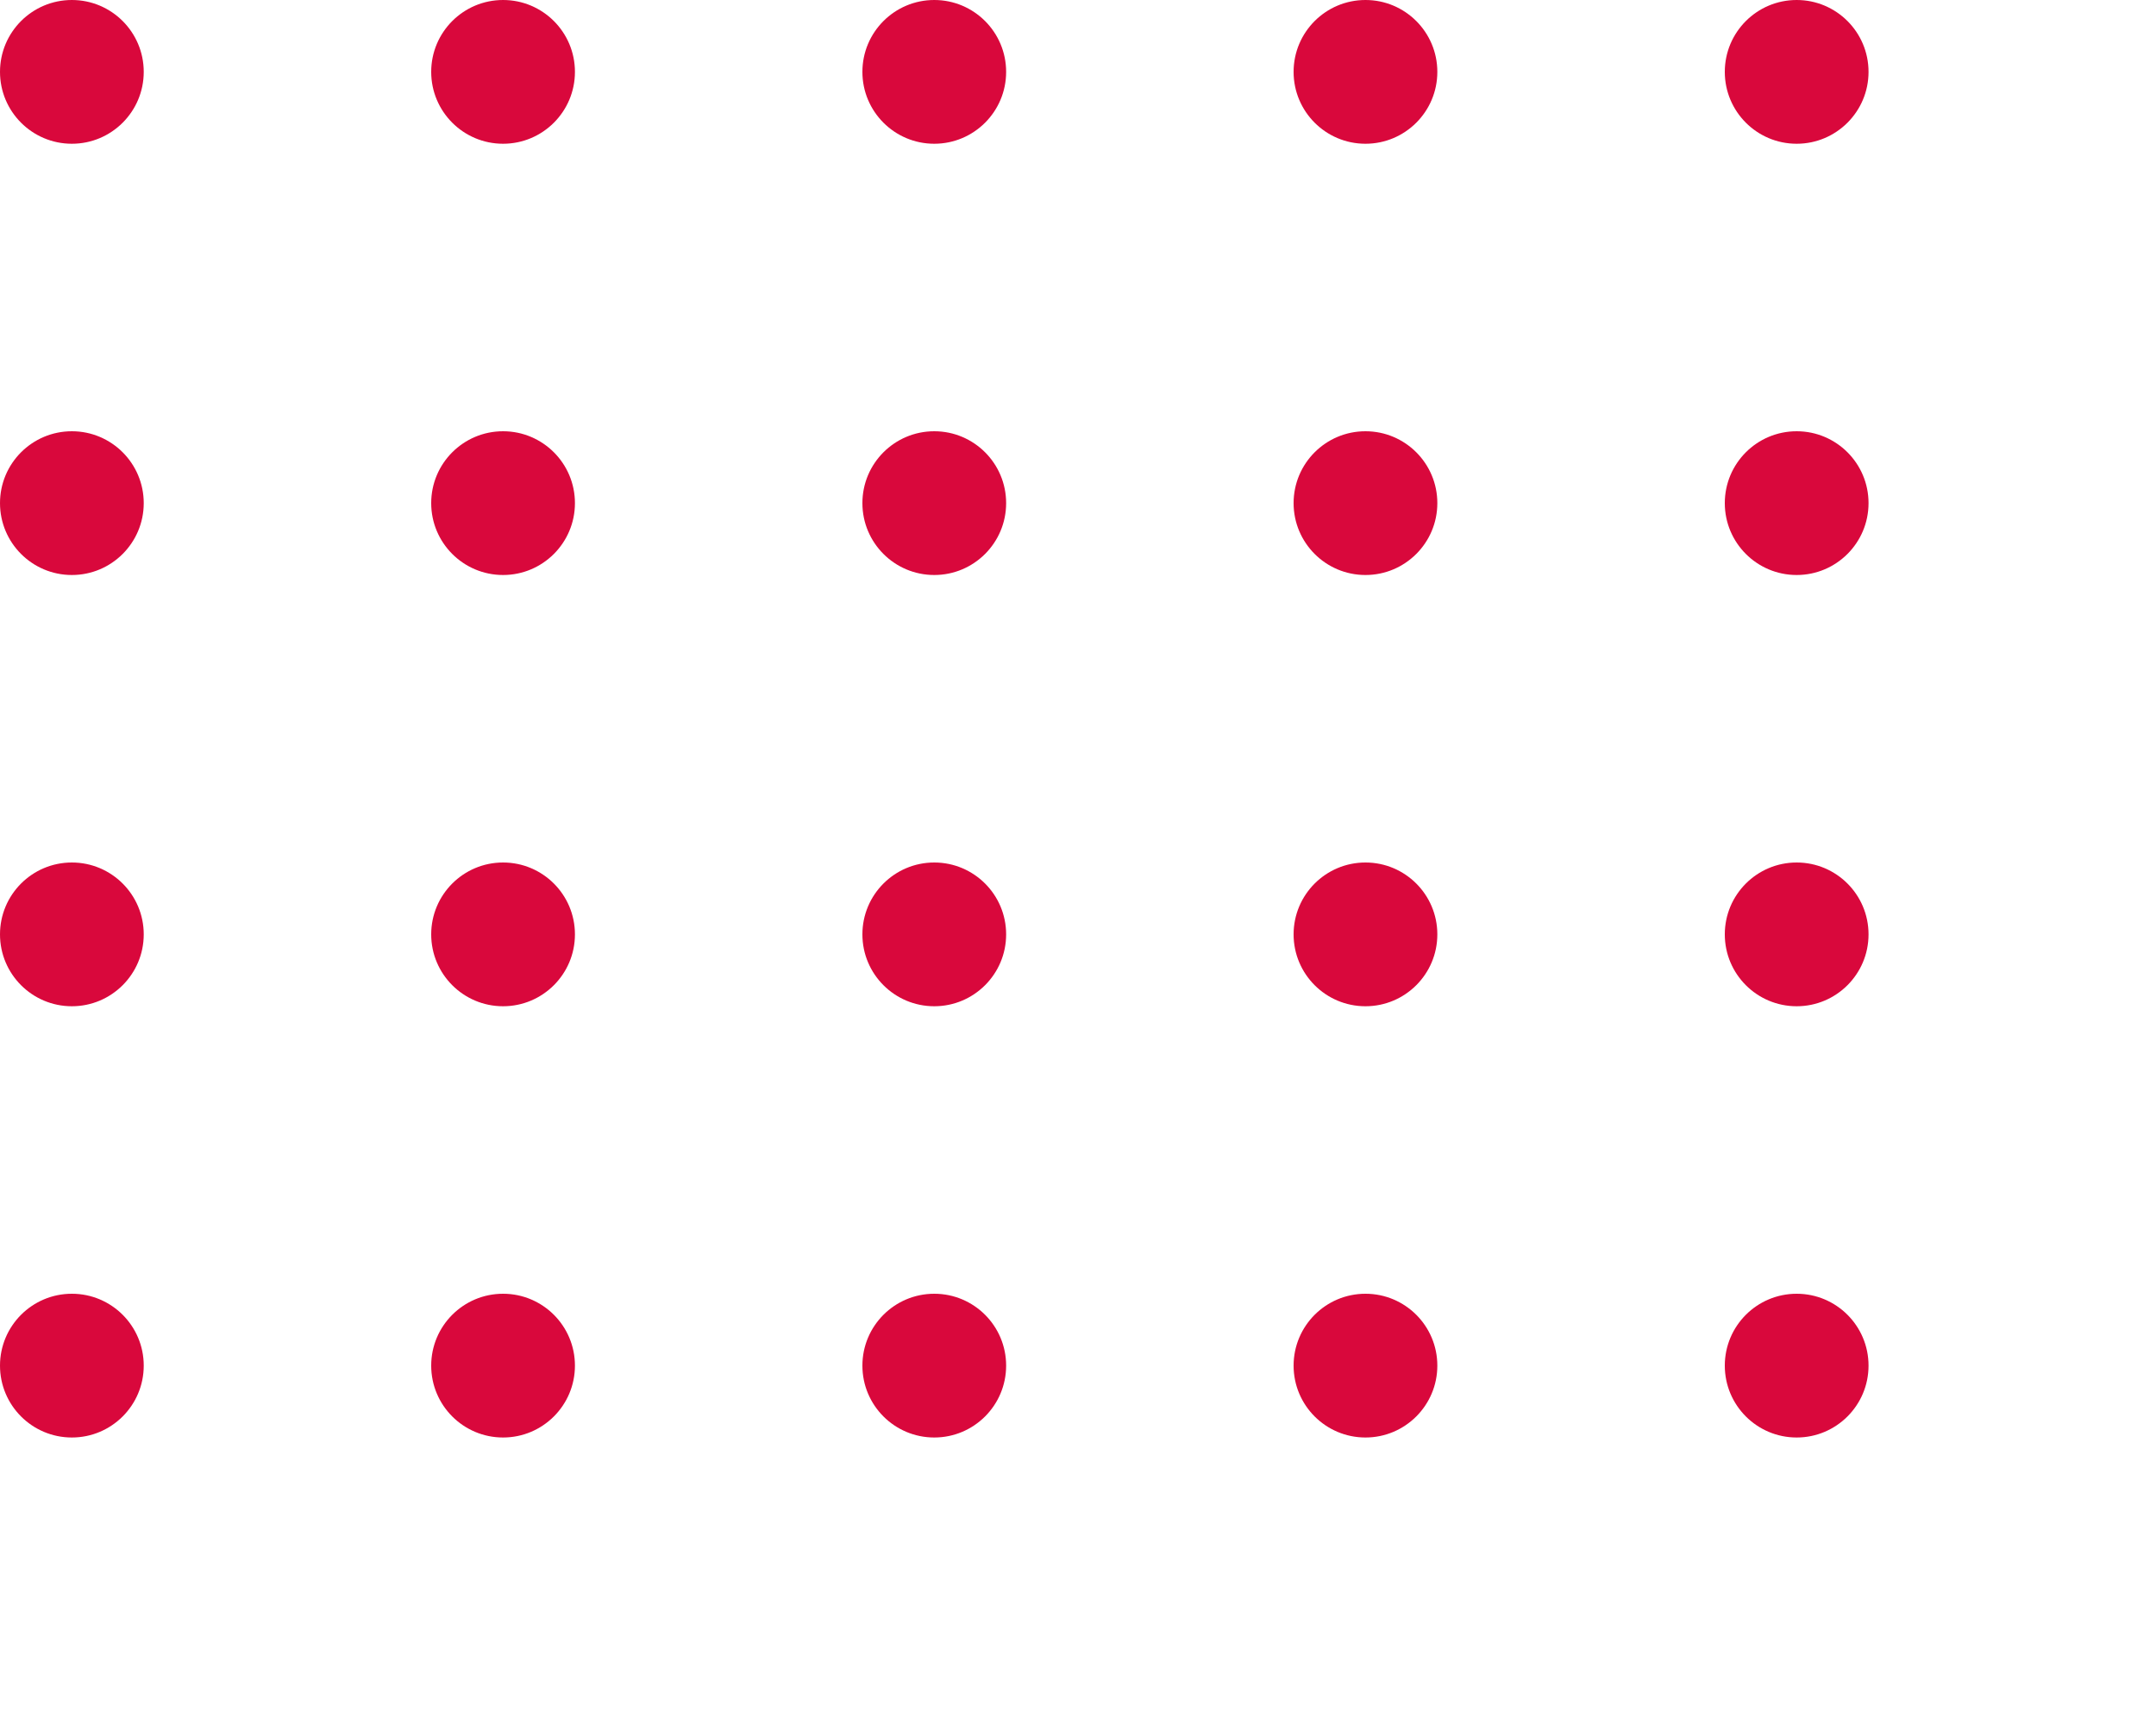
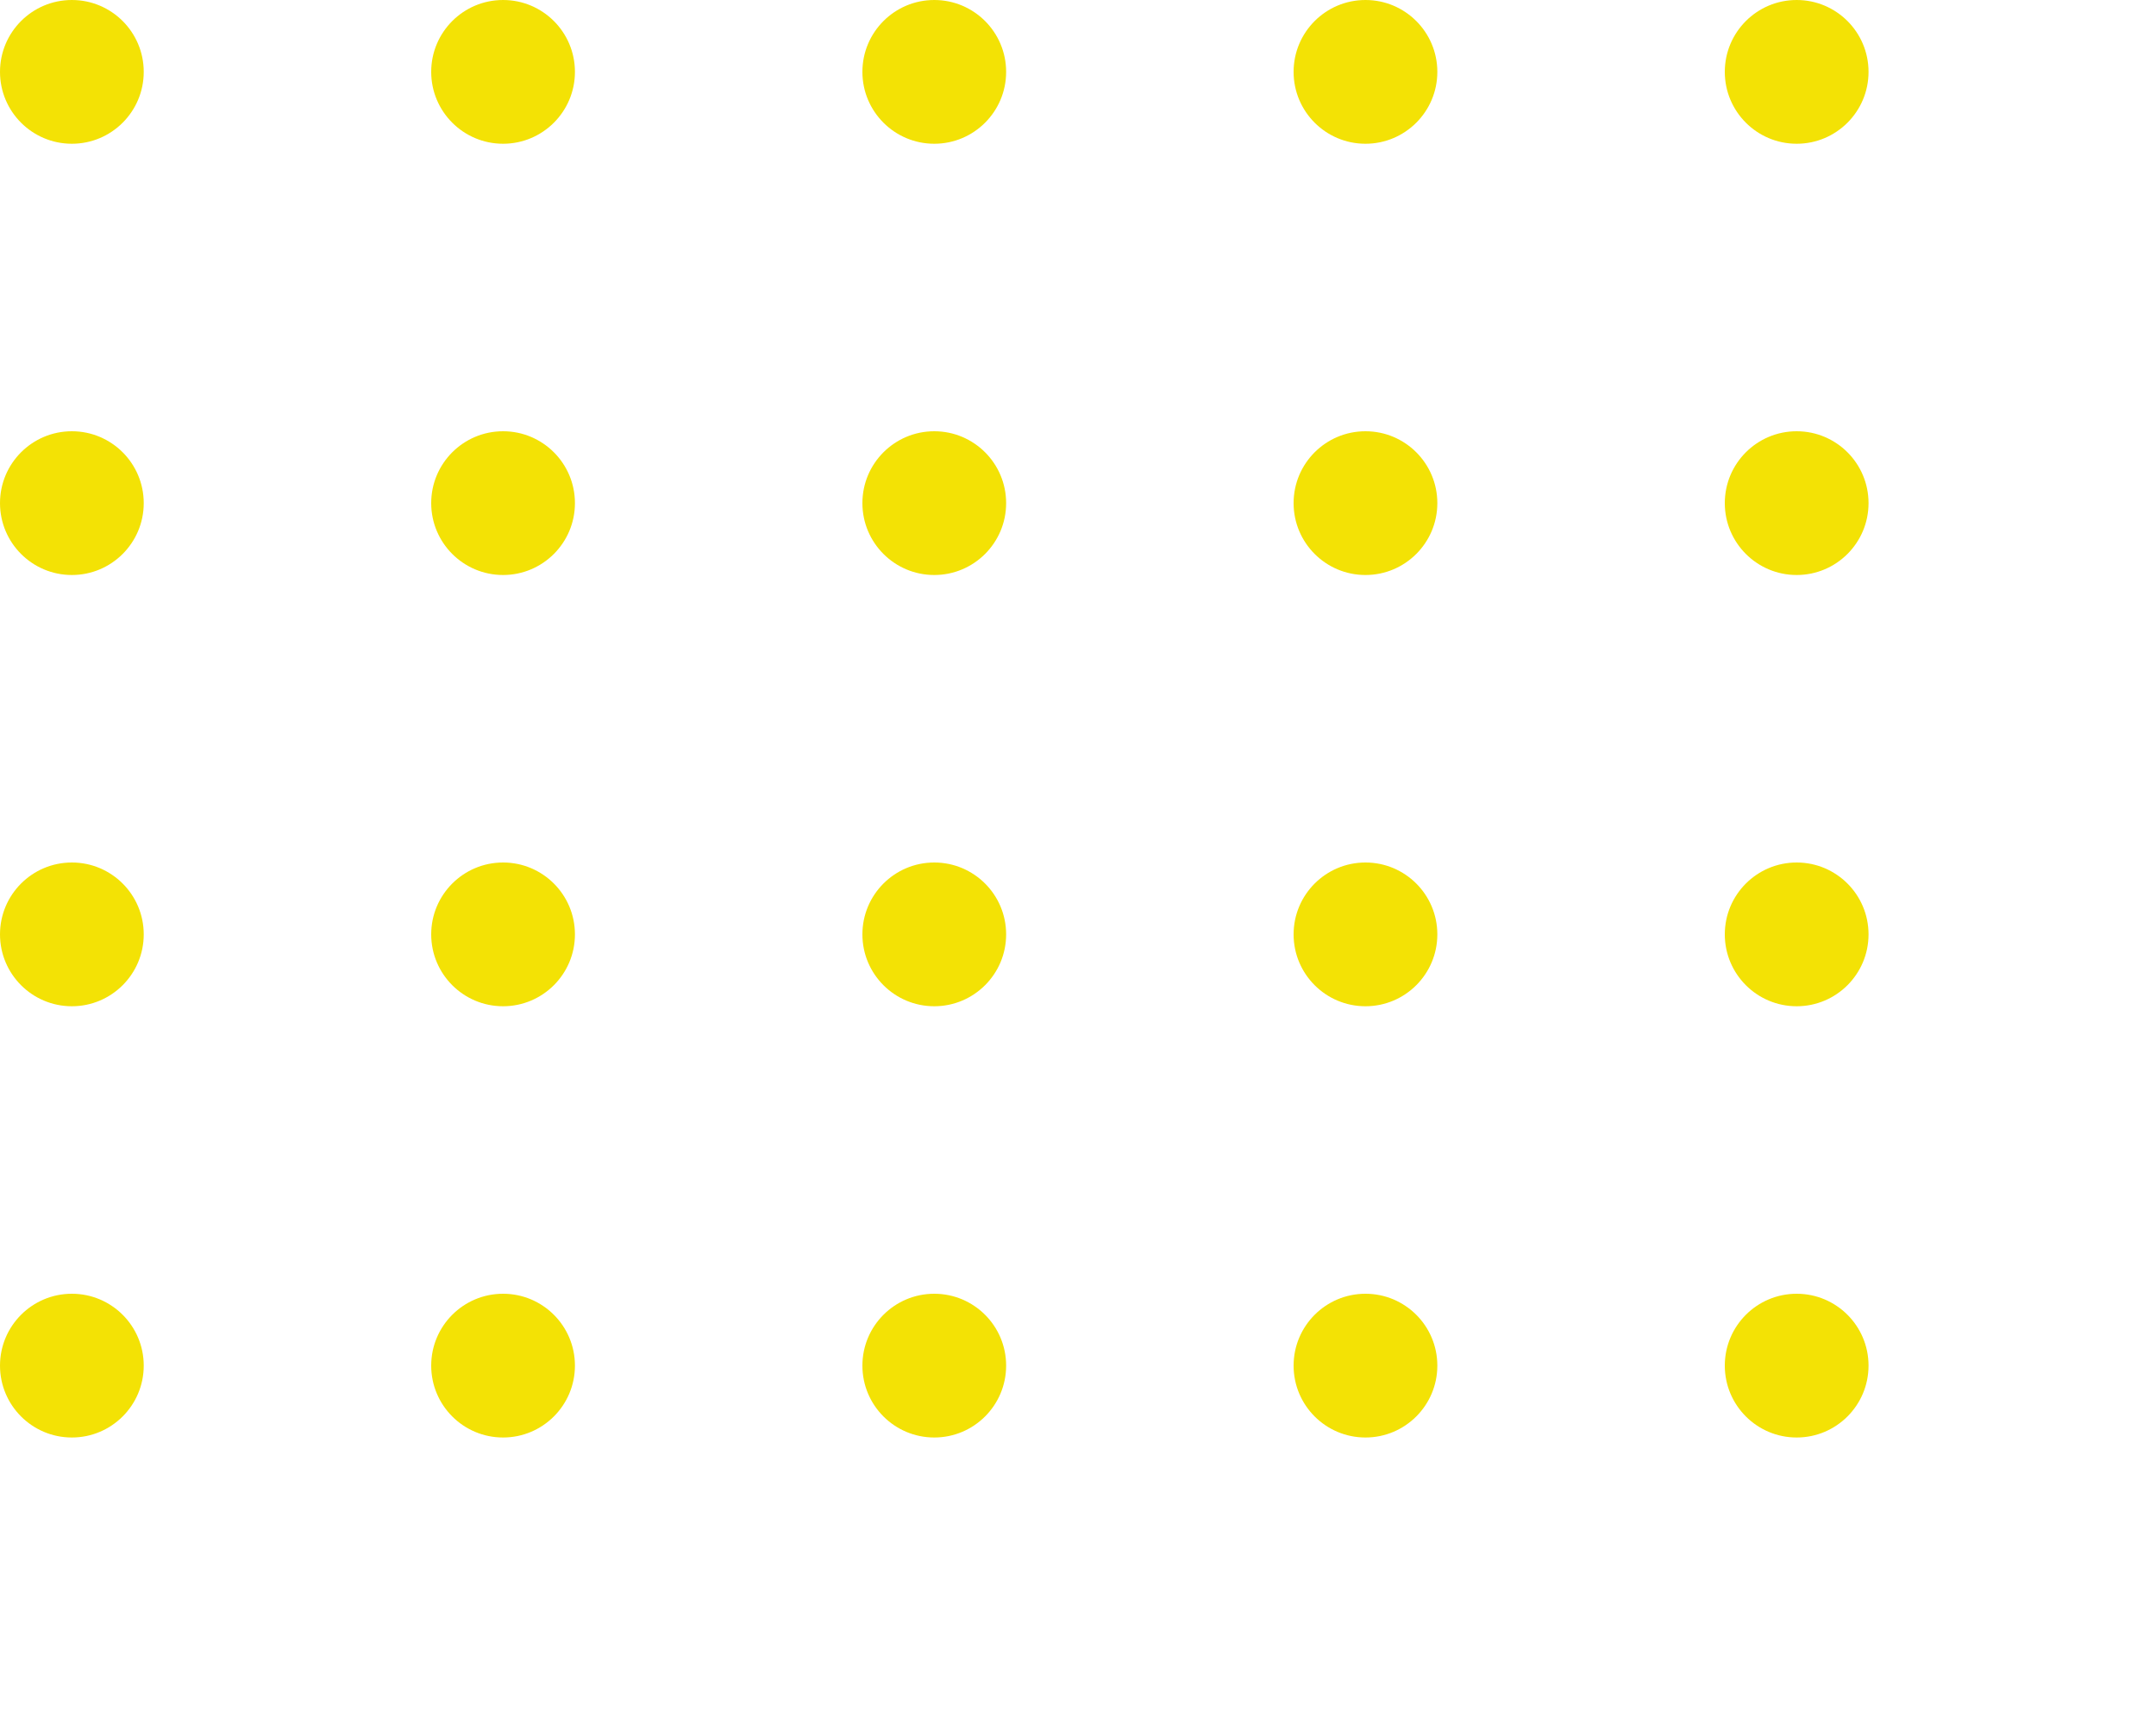
- <svg xmlns="http://www.w3.org/2000/svg" version="1.1" id="Layer_1" x="0px" y="0px" width="60px" height="48px" viewBox="-4 -4 60 48" enable-background="new -4 -4 60 48" xml:space="preserve">
+ <svg xmlns="http://www.w3.org/2000/svg" version="1.1" id="Layer_1" x="0px" y="0px" viewBox="0 0 60 48" style="enable-background:new 0 0 60 48;" xml:space="preserve">
+   <style type="text/css">
+ 	.st0{fill:#F3E205;}
+ </style>
  <g>
-     <circle fill="#D9083C" cx="-2" cy="-2" r="2" />
-     <circle fill="#D9083C" cx="10" cy="-2" r="2" />
-     <circle fill="#D9083C" cx="22" cy="-2" r="2" />
-     <circle fill="#D9083C" cx="34" cy="-2" r="2" />
-     <circle fill="#D9083C" cx="46" cy="-2" r="2" />
-     <circle fill="#D9083C" cx="-2" cy="10" r="2" />
-     <circle fill="#D9083C" cx="10" cy="10" r="2" />
-     <circle fill="#D9083C" cx="22" cy="10" r="2" />
-     <circle fill="#D9083C" cx="34" cy="10" r="2" />
-     <circle fill="#D9083C" cx="46" cy="10" r="2" />
-     <circle fill="#D9083C" cx="-2" cy="22" r="2" />
-     <circle fill="#D9083C" cx="10" cy="22" r="2" />
-     <circle fill="#D9083C" cx="22" cy="22" r="2" />
-     <circle fill="#D9083C" cx="34" cy="22" r="2" />
-     <circle fill="#D9083C" cx="46" cy="22" r="2" />
-     <circle fill="#D9083C" cx="-2" cy="34" r="2" />
-     <circle fill="#D9083C" cx="10" cy="34" r="2" />
-     <circle fill="#D9083C" cx="22" cy="34" r="2" />
-     <circle fill="#D9083C" cx="34" cy="34" r="2" />
-     <circle fill="#D9083C" cx="46" cy="34" r="2" />
+     <circle class="st0" cx="2" cy="2" r="2" />
+     <circle class="st0" cx="14" cy="2" r="2" />
+     <circle class="st0" cx="26" cy="2" r="2" />
+     <circle class="st0" cx="38" cy="2" r="2" />
+     <circle class="st0" cx="50" cy="2" r="2" />
+     <circle class="st0" cx="2" cy="14" r="2" />
+     <circle class="st0" cx="14" cy="14" r="2" />
+     <circle class="st0" cx="26" cy="14" r="2" />
+     <circle class="st0" cx="38" cy="14" r="2" />
+     <circle class="st0" cx="50" cy="14" r="2" />
+     <circle class="st0" cx="2" cy="26" r="2" />
+     <circle class="st0" cx="14" cy="26" r="2" />
+     <circle class="st0" cx="26" cy="26" r="2" />
+     <circle class="st0" cx="38" cy="26" r="2" />
+     <circle class="st0" cx="50" cy="26" r="2" />
+     <circle class="st0" cx="2" cy="38" r="2" />
+     <circle class="st0" cx="14" cy="38" r="2" />
+     <circle class="st0" cx="26" cy="38" r="2" />
+     <circle class="st0" cx="38" cy="38" r="2" />
+     <circle class="st0" cx="50" cy="38" r="2" />
  </g>
</svg>
